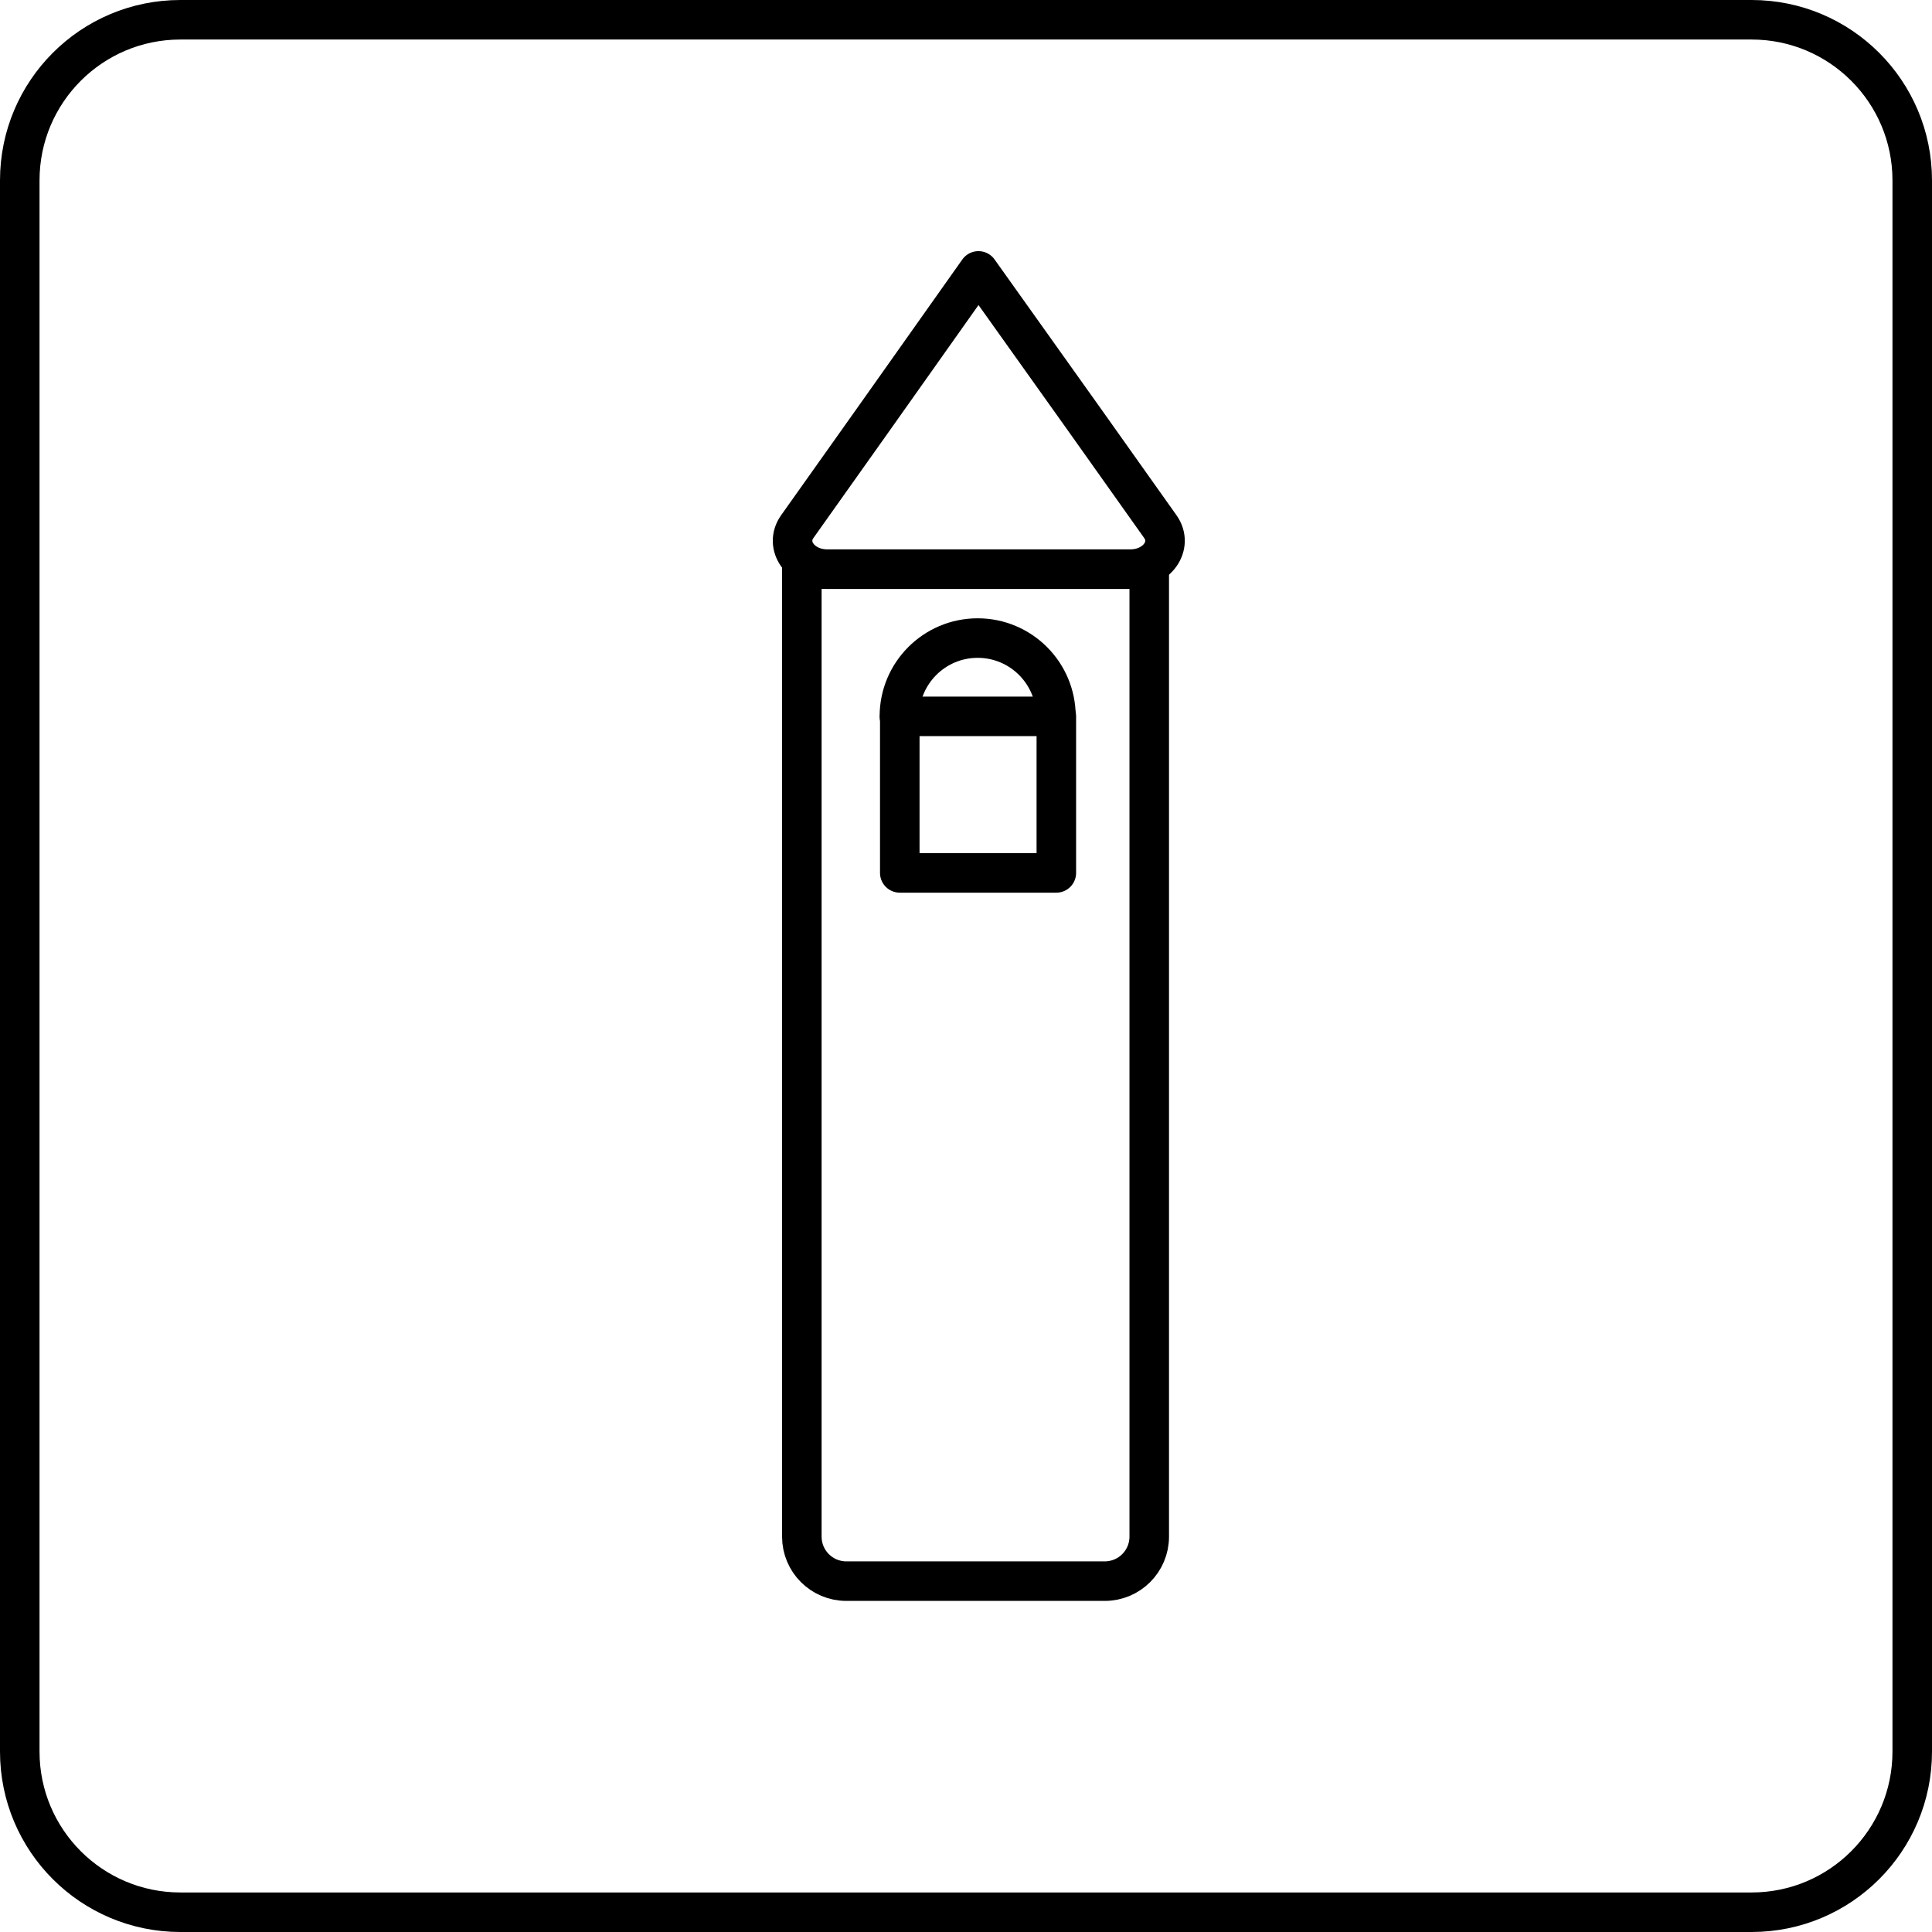
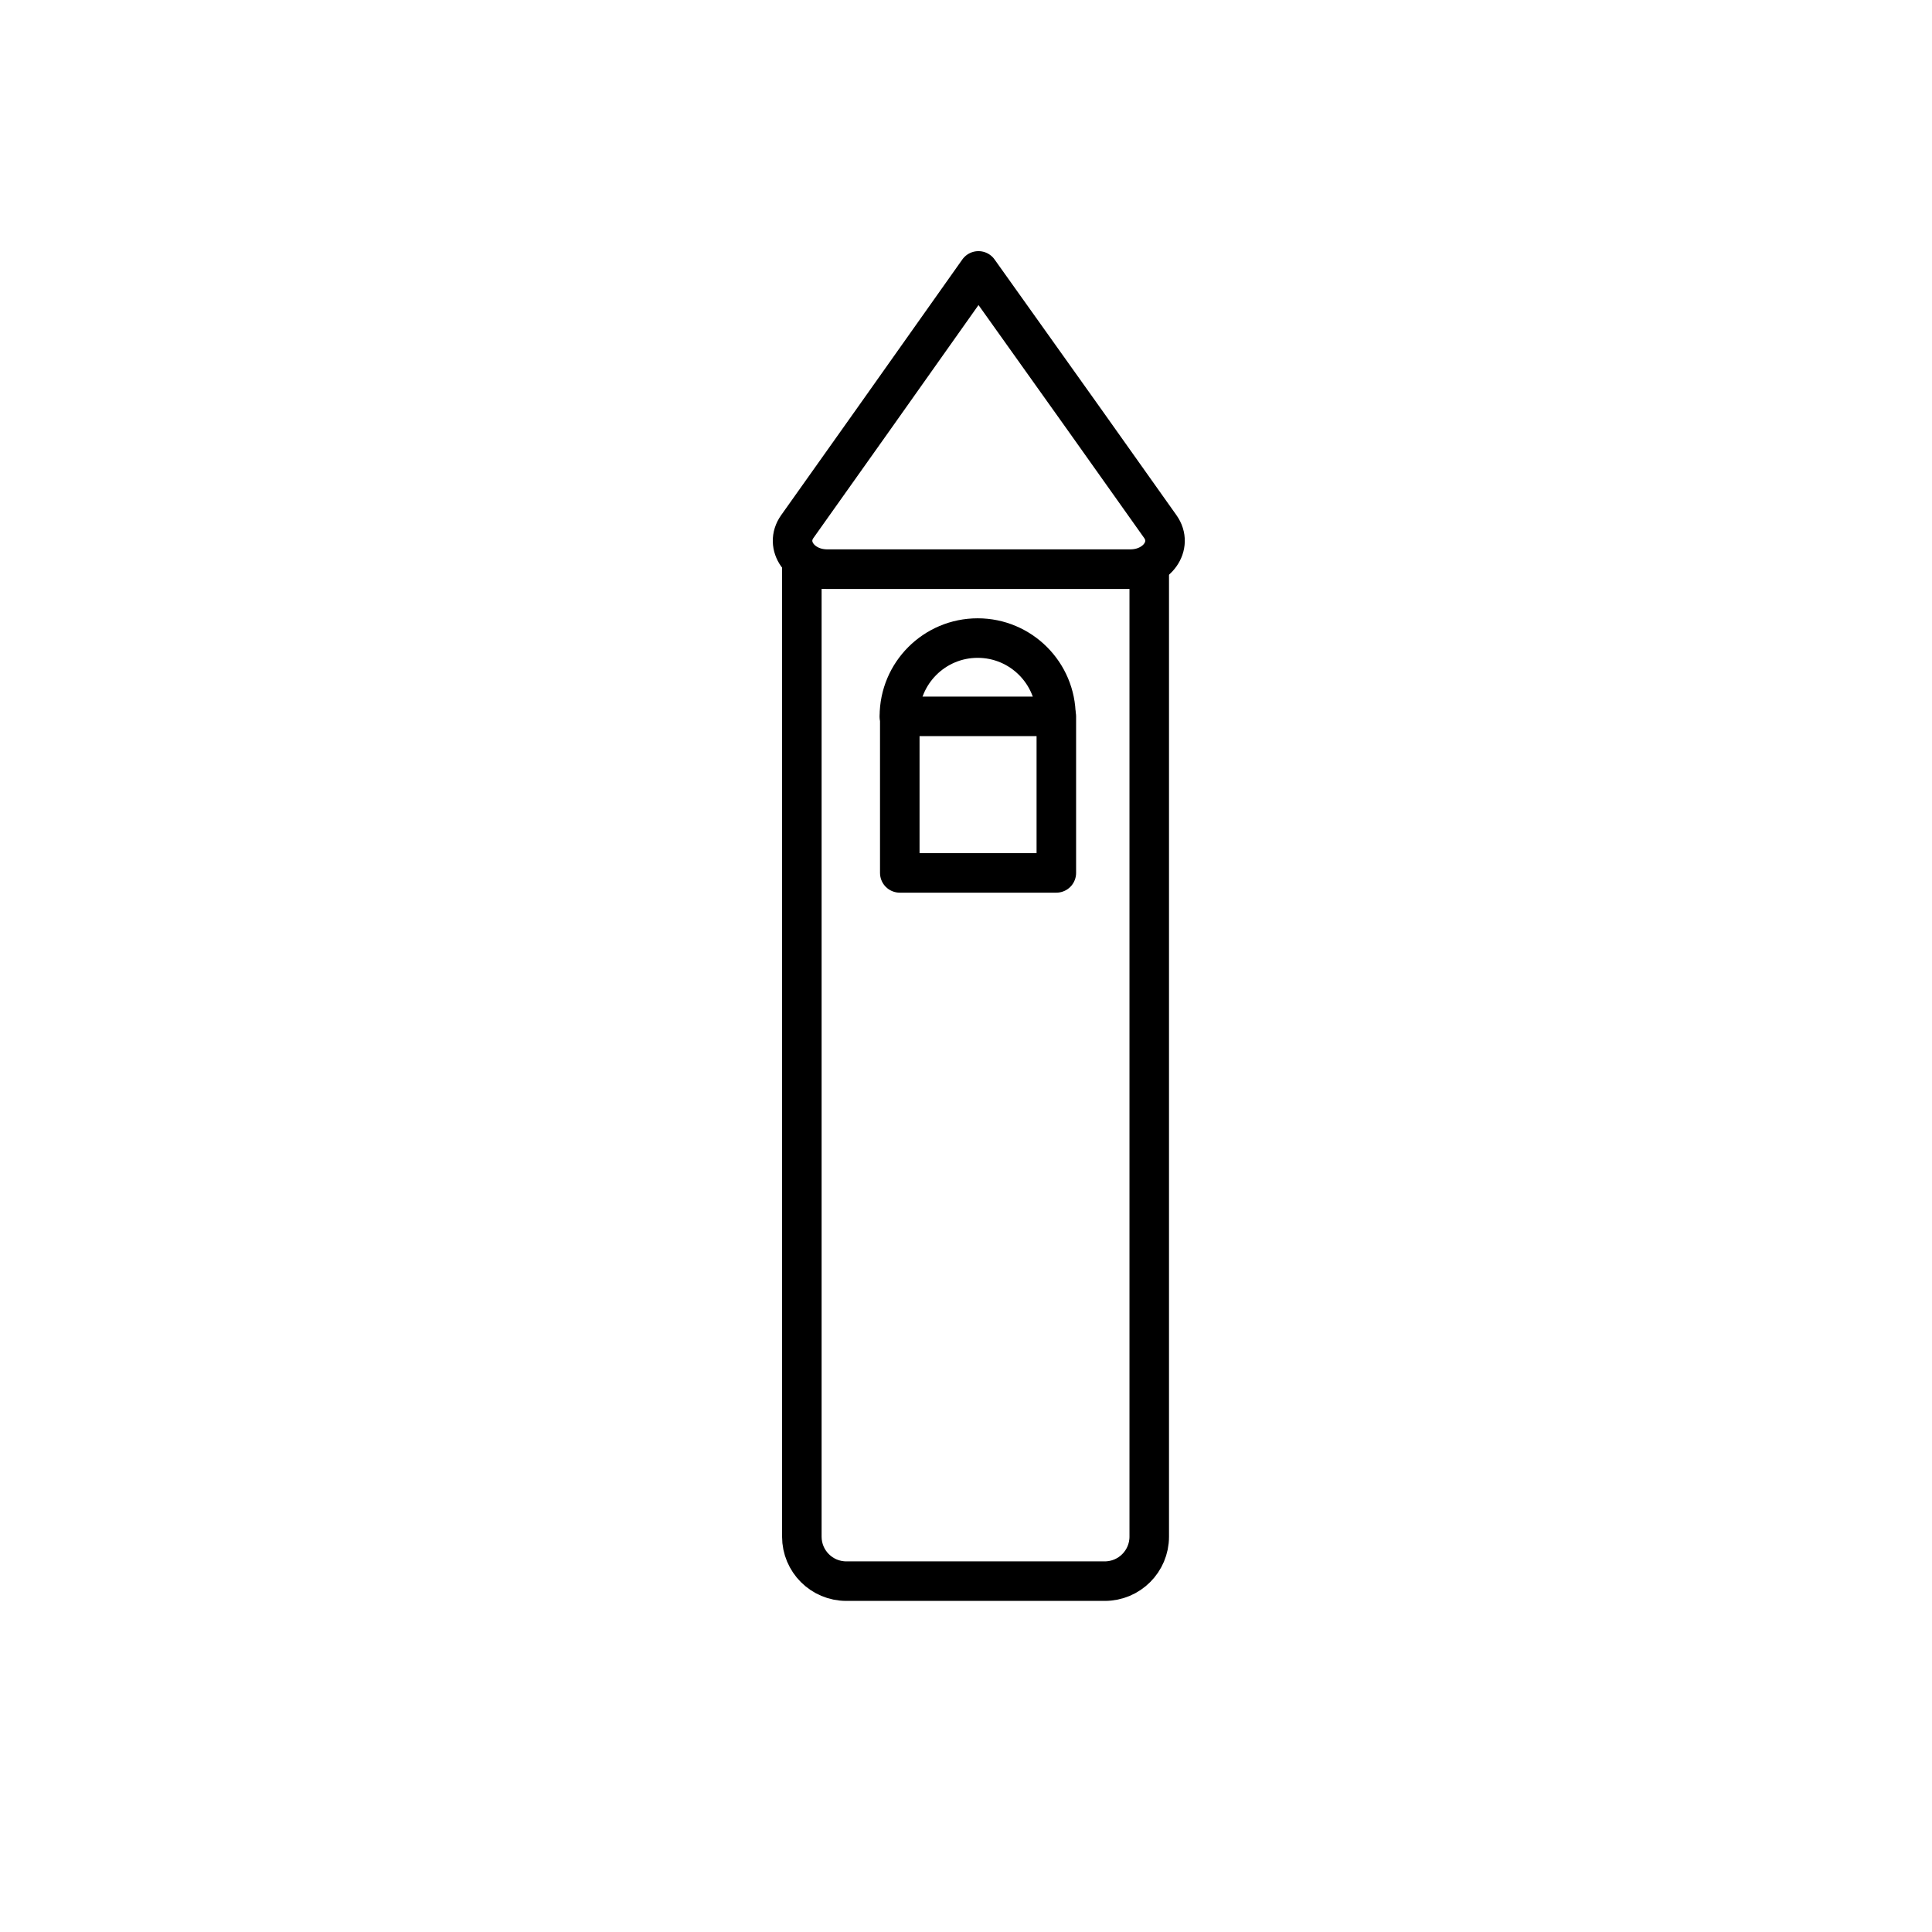
<svg xmlns="http://www.w3.org/2000/svg" id="Livello_2" data-name="Livello 2" viewBox="0 0 195.48 195.48">
  <defs>
    <style>.cls-1,.cls-2{fill:none;stroke:#000;stroke-width:4px;}.cls-1{stroke-linecap:round;stroke-linejoin:round;}.cls-2{stroke-miterlimit:10;}</style>
  </defs>
  <path class="cls-1" d="M81.13,57.59h35.15a0,0,0,0,1,0,0v97.89a4.5,4.5,0,0,1-4.5,4.5H85.63a4.5,4.5,0,0,1-4.5-4.5V57.59A0,0,0,0,1,81.13,57.59Z" />
  <path class="cls-1" d="M99,57.59H83.73c-2.72,0-4.42-2.39-3.06-4.31L88.32,42.5,99,27.41,109.75,42.5l7.65,10.78c1.36,1.92-.34,4.31-3.06,4.31Z" />
  <path class="cls-1" d="M91,72.48a7.92,7.92,0,1,1,15.84,0" />
  <rect class="cls-1" x="91.04" y="72.48" width="15.84" height="15.84" />
-   <rect class="cls-2" x="2" y="2" width="191.48" height="191.48" rx="16.25" ry="16.25" />
</svg>
